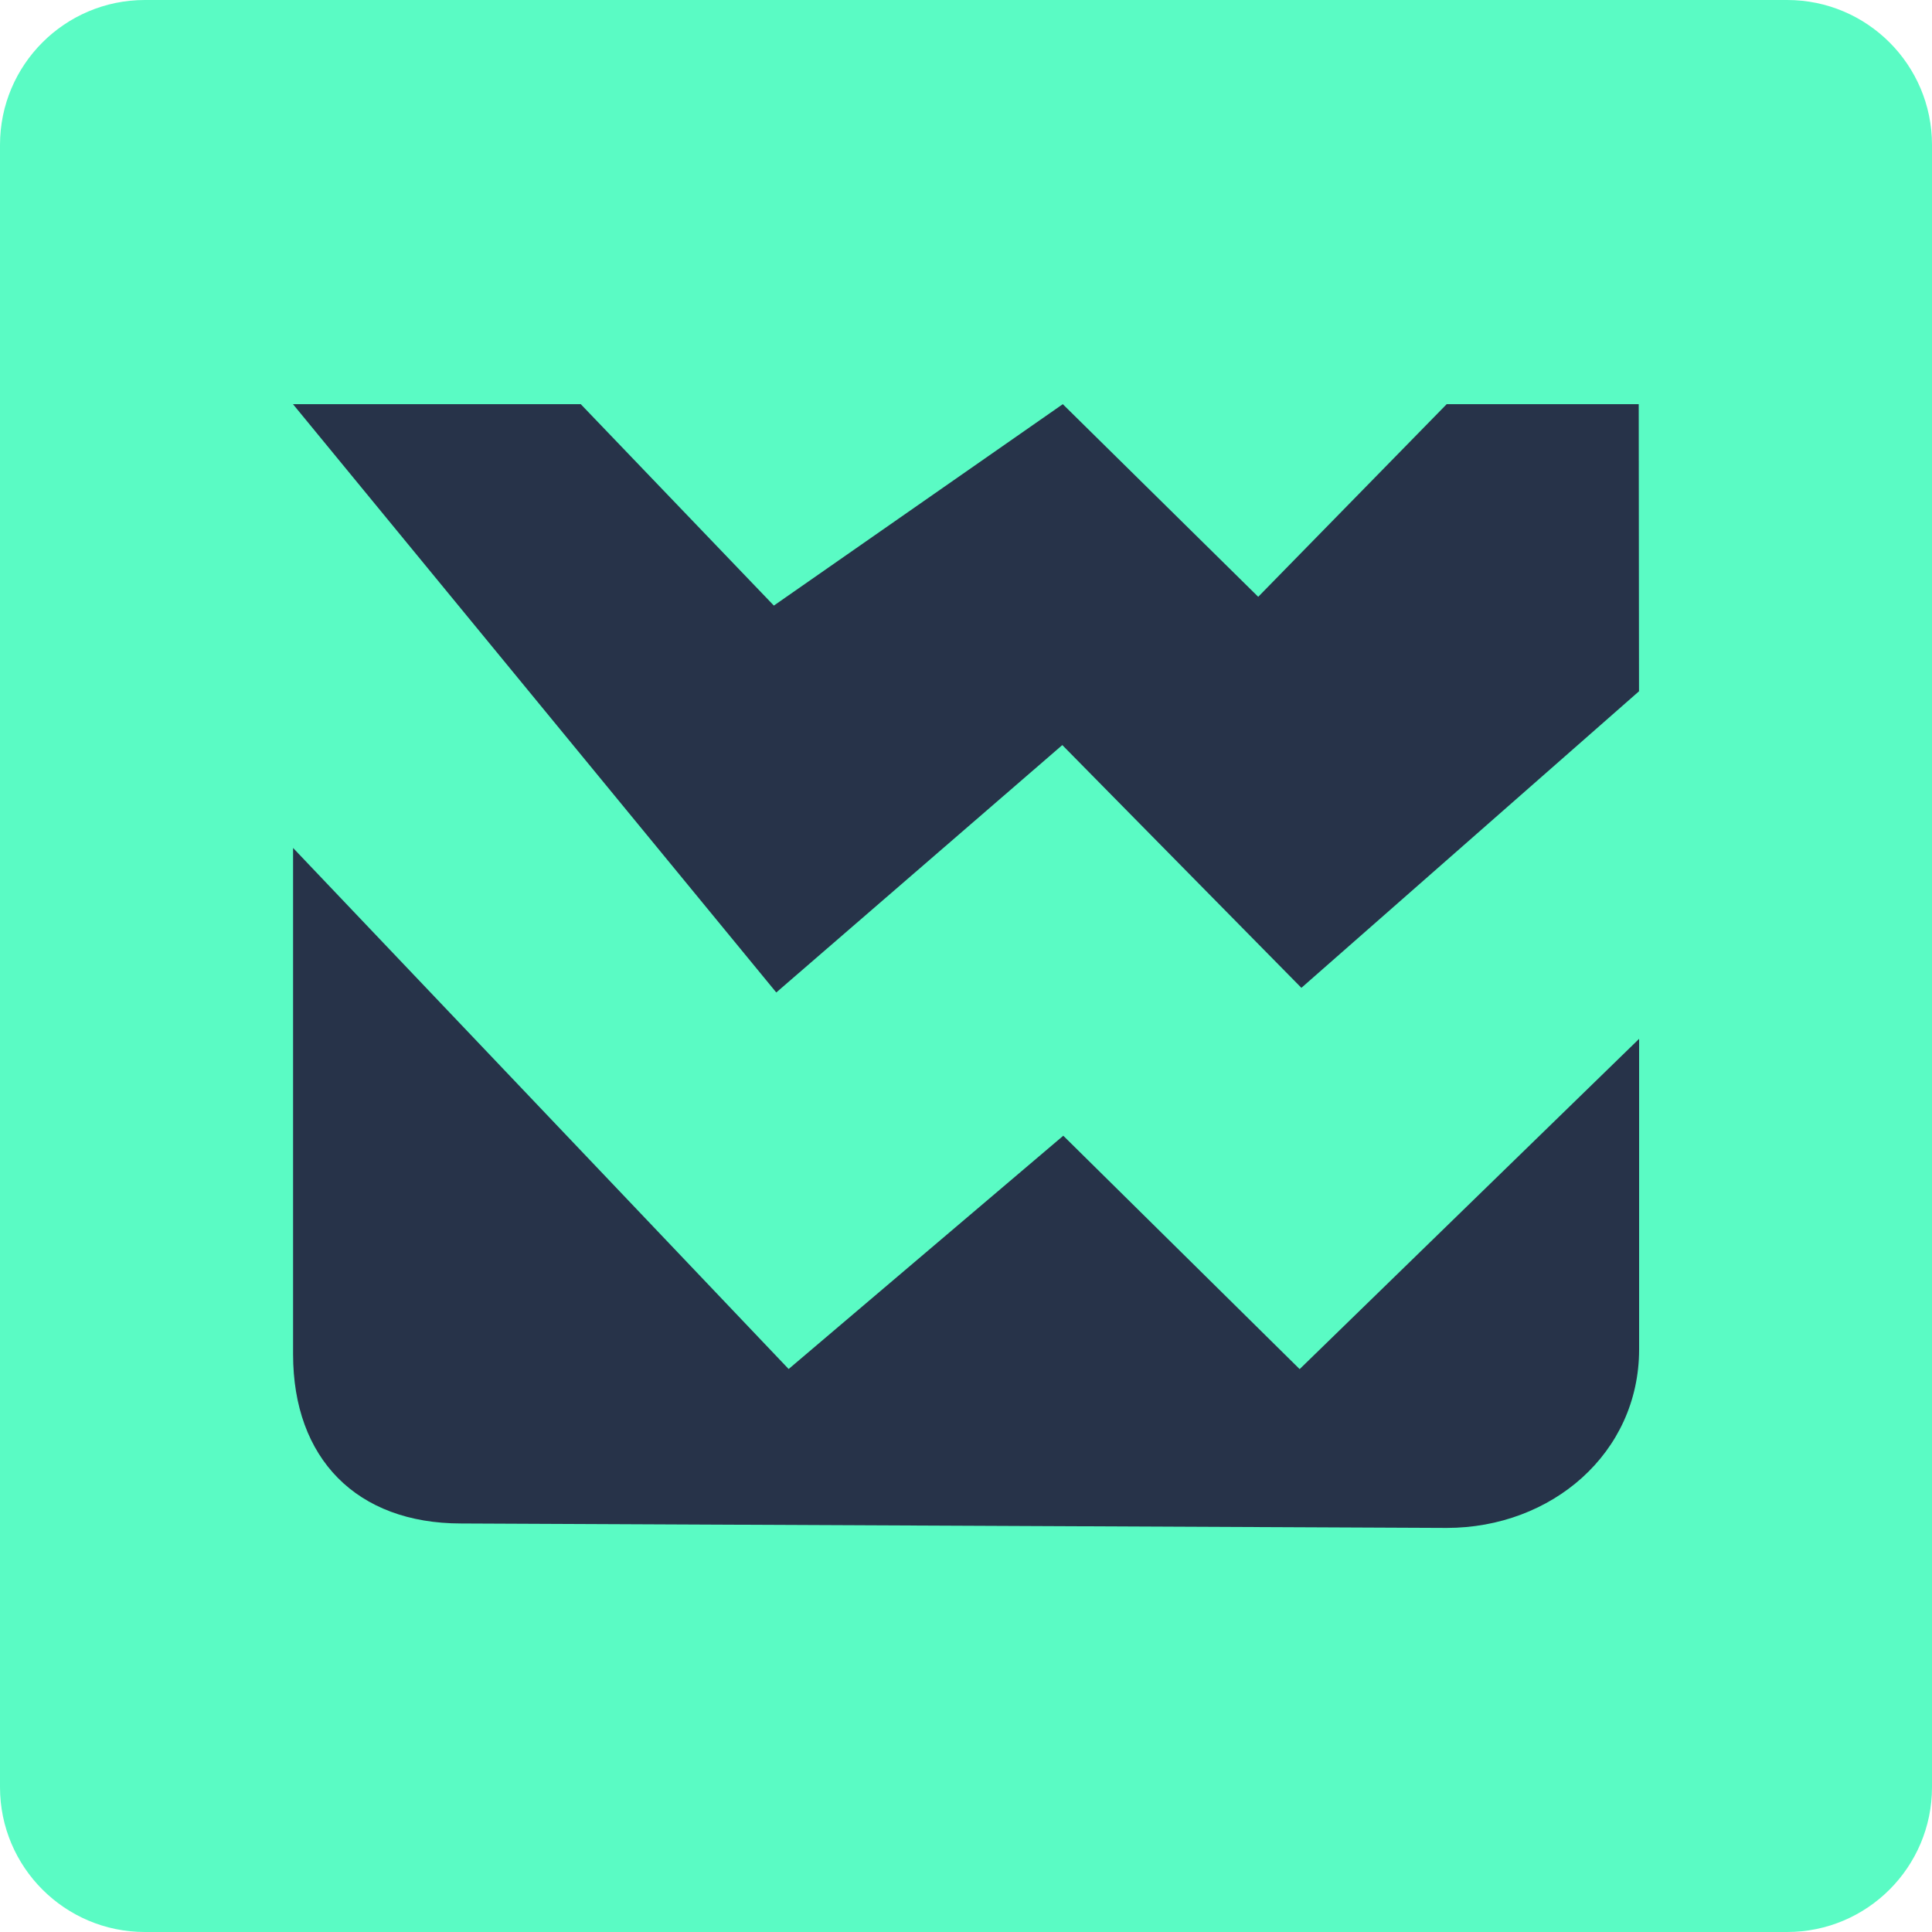
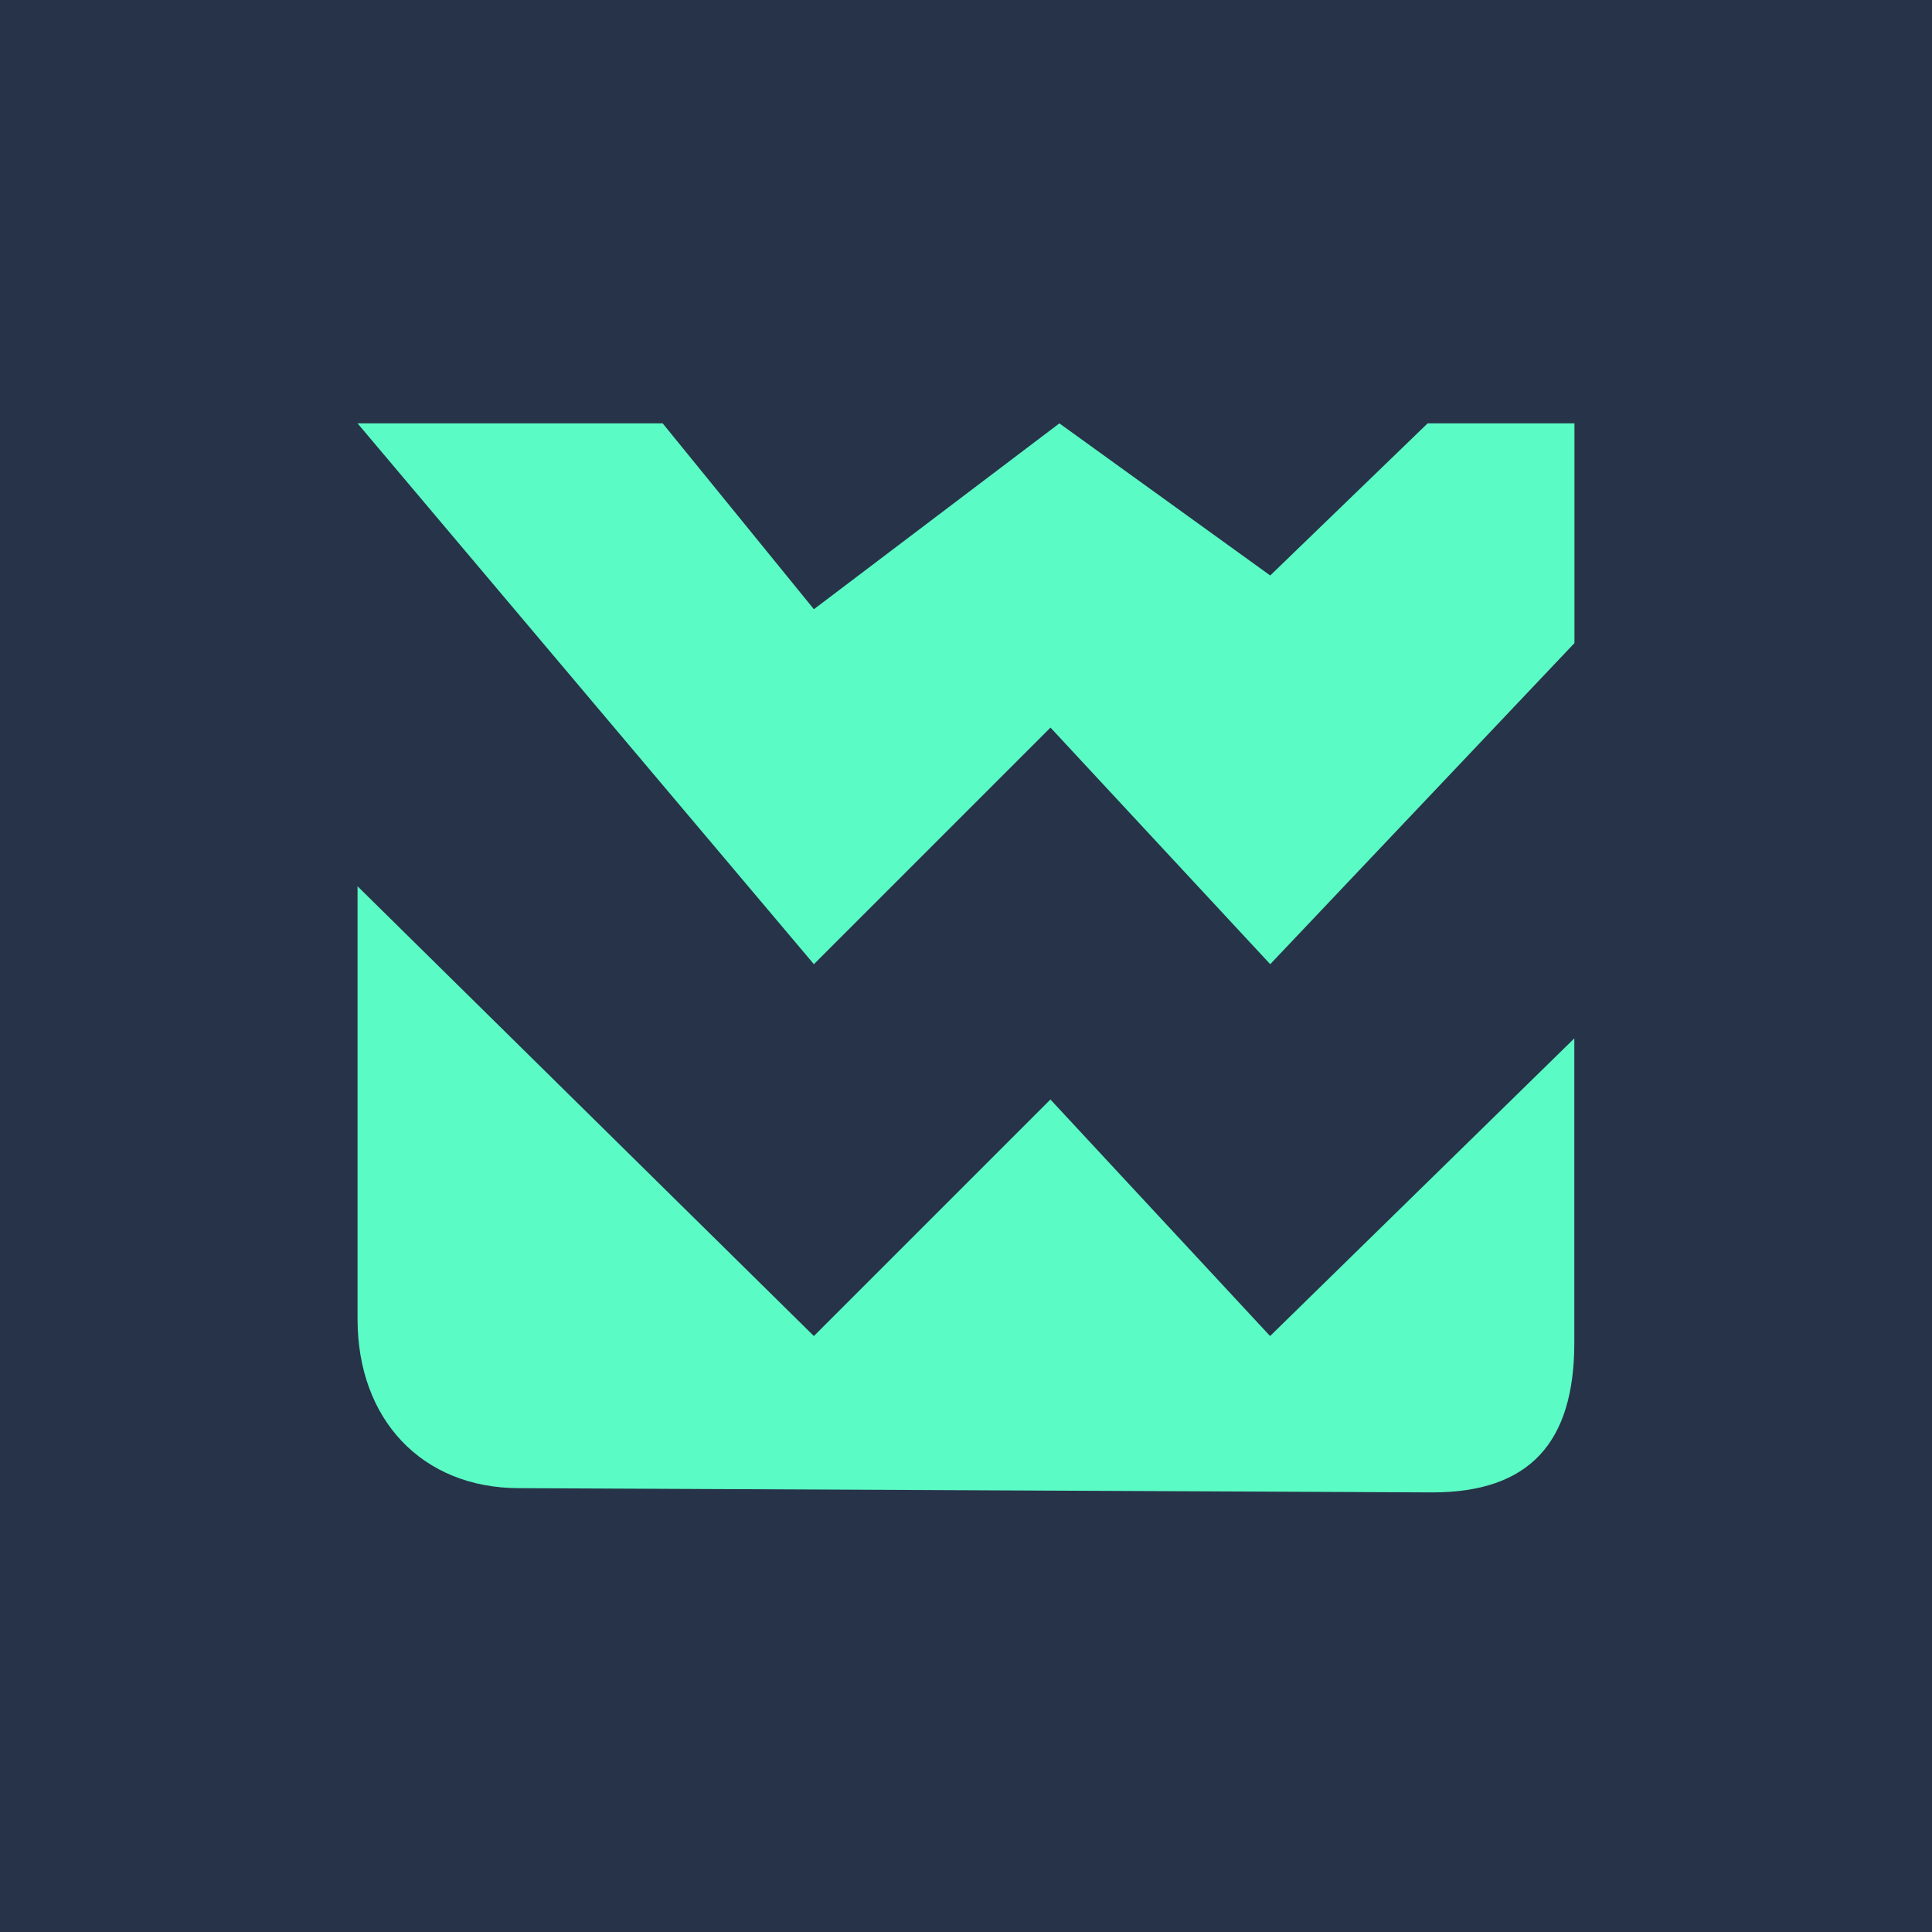
- <svg xmlns="http://www.w3.org/2000/svg" id="Layer_2" data-name="Layer 2" viewBox="0 0 200 200">
-   <g id="IMG">
+ <svg xmlns="http://www.w3.org/2000/svg" id="Layer_2" data-name="Layer 2" viewBox="0 0 150 150">
+   <g id="Dimensions">
    <g>
-       <rect width="200" height="200" rx="15" ry="15" style="fill: #5afbc4;" />
-       <path d="m110.07,117.57l-28.43,24.15-51.3-53.94v52.42c0,10.77,6.56,17.51,17.4,17.51l102.02.46c10.84,0,19.92-7.72,19.92-18.49v-32.14l-35.14,34.19-24.46-24.15Z" style="fill: #273349;" />
-       <polygon points="149.76 41.84 130.25 61.78 110.02 41.84 80.11 62.69 60.12 41.84 30.33 41.84 80.36 102.74 109.97 77.13 134.72 102.26 169.67 71.56 169.64 41.84 149.76 41.84" style="fill: #273349;" />
+       <rect width="150" height="150" style="fill: #273349; stroke-width: 0px;" />
+       <g>
+         <g>
+           <path d="M81.56,85.36l-18.37,18.37-35.43-34.92v33.61c0,7.79,5.01,13.12,12.54,13.12l70.9.33c7.53,0,11.03-3.84,11.03-11.63v-23.62l-23.62,23.11-17.06-18.37Z" style="fill: #5afbc4; stroke-width: 0px;" />
+           <polygon points="122.24 49.93 98.62 74.86 81.56 56.49 63.19 74.86 27.76 32.87 51.45 32.87 63.19 47.3 82.25 32.87 98.62 44.68 110.84 32.87 122.24 32.87 122.24 49.93" style="fill: #5afbc4; stroke-width: 0px;" />
+         </g>
+         <path d="M27.76,32.87h94.48v72.17c0,5.79-4.7,10.5-10.5,10.5H38.26c-5.79,0-10.5-4.7-10.5-10.5V32.87h0Z" style="fill: none; stroke-width: 0px;" />
+       </g>
    </g>
  </g>
</svg>
